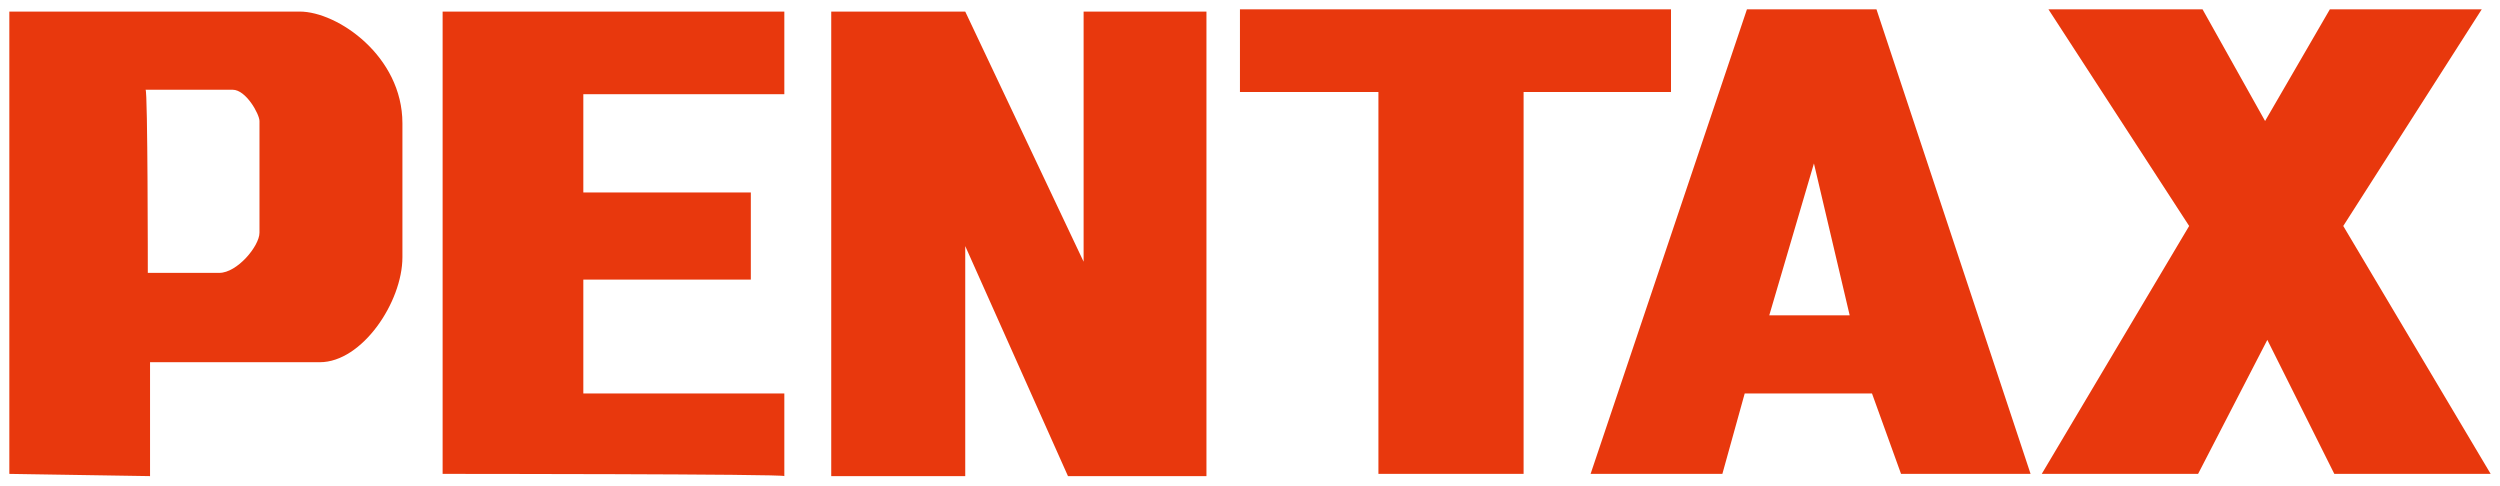
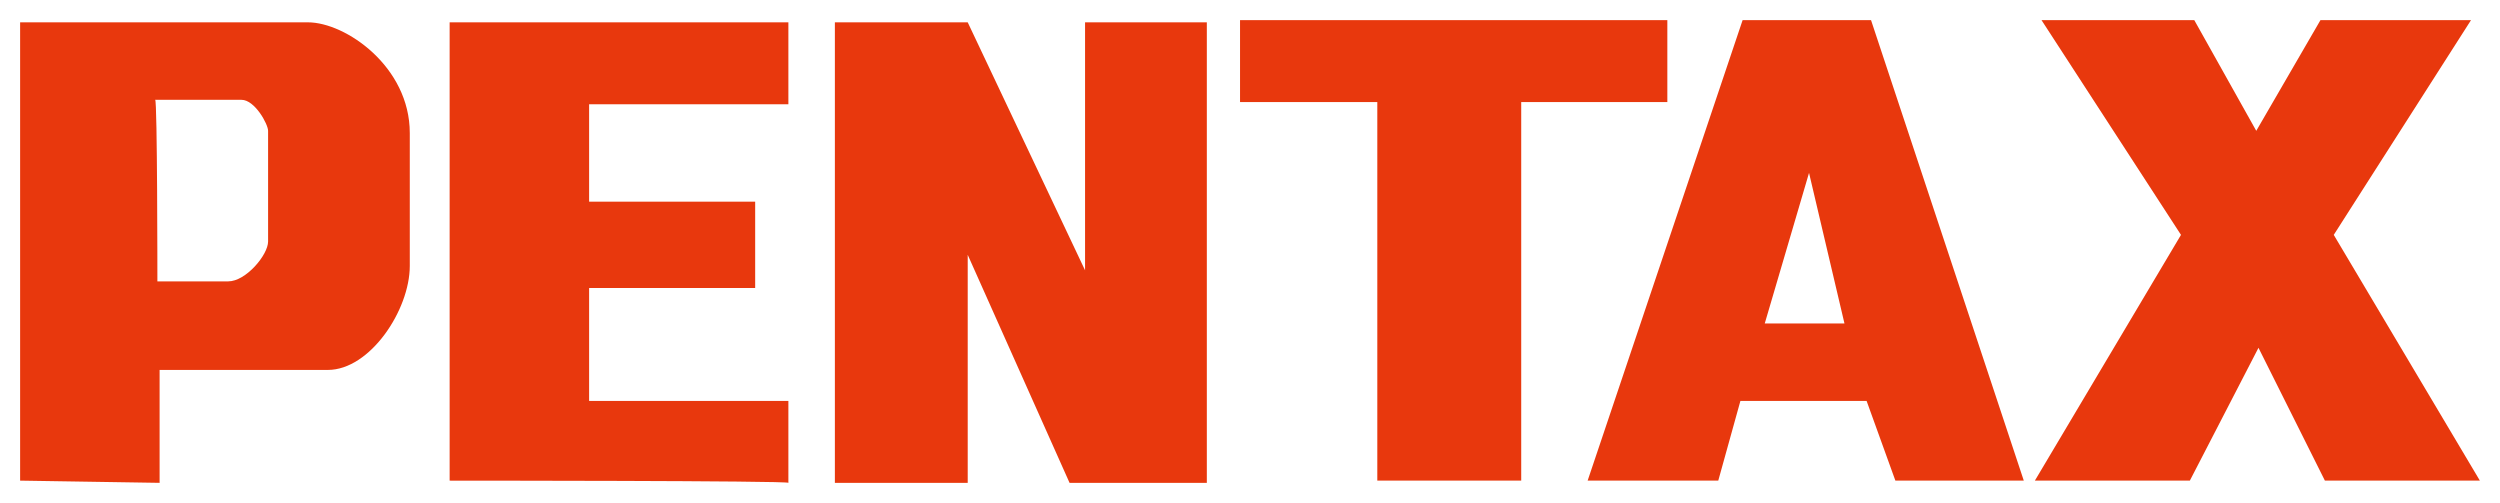
- <svg xmlns="http://www.w3.org/2000/svg" viewBox="0 0 1029.959 200" version="1.1">
-   <g data-fit="1" transform="scale(0.646968) translate(-113.5218 -356.7218)">
+ <svg xmlns="http://www.w3.org/2000/svg" viewBox="0 0 994.105 200" version="1.1">
+   <g data-fit="1" transform="translate(-65.9521 -216.4976) scale(0.619019)">
    <path d="M119.467 658.489V364.089h184.889c24.178 0 65.422 28.444 65.422 71.111v85.333c0 28.444-25.6 66.844-52.622 66.844h-108.089v72.533l-89.6-1.422z m88.178-128h45.511c11.378 0 25.6-17.067 25.6-25.6v-71.111c0-4.267-8.533-19.911-17.067-19.911h-55.467c1.422 0 1.422 116.622 1.422 116.622z m187.733 128V364.089h217.6v52.622h-128v62.578h106.667v55.467h-106.667v72.533h128v52.622c1.422-1.422-217.6-1.422-217.6-1.422z m247.467 0V364.089h85.333l75.378 159.289V364.089H881.778v295.822h-88.178l-65.422-146.489v146.489h-85.333v-1.422z m348.444 0V415.289h-88.178v-52.622h274.489v52.622h-93.867v243.2h-92.444z m135.111 0l99.556-295.822H1308.444l98.133 295.822h-82.489l-18.489-51.2h-81.067l-14.222 51.2h-83.911z m113.778-100.978h51.2l-22.756-96.711-28.444 96.711z m315.733-123.733l41.244-71.111h96.711l-88.178 137.956 93.867 157.867h-99.556l-42.667-85.333-44.089 85.333h-99.556l93.867-157.867-89.6-137.956h98.133l39.822 71.111z" fill="#E8380D" />
  </g>
</svg>
